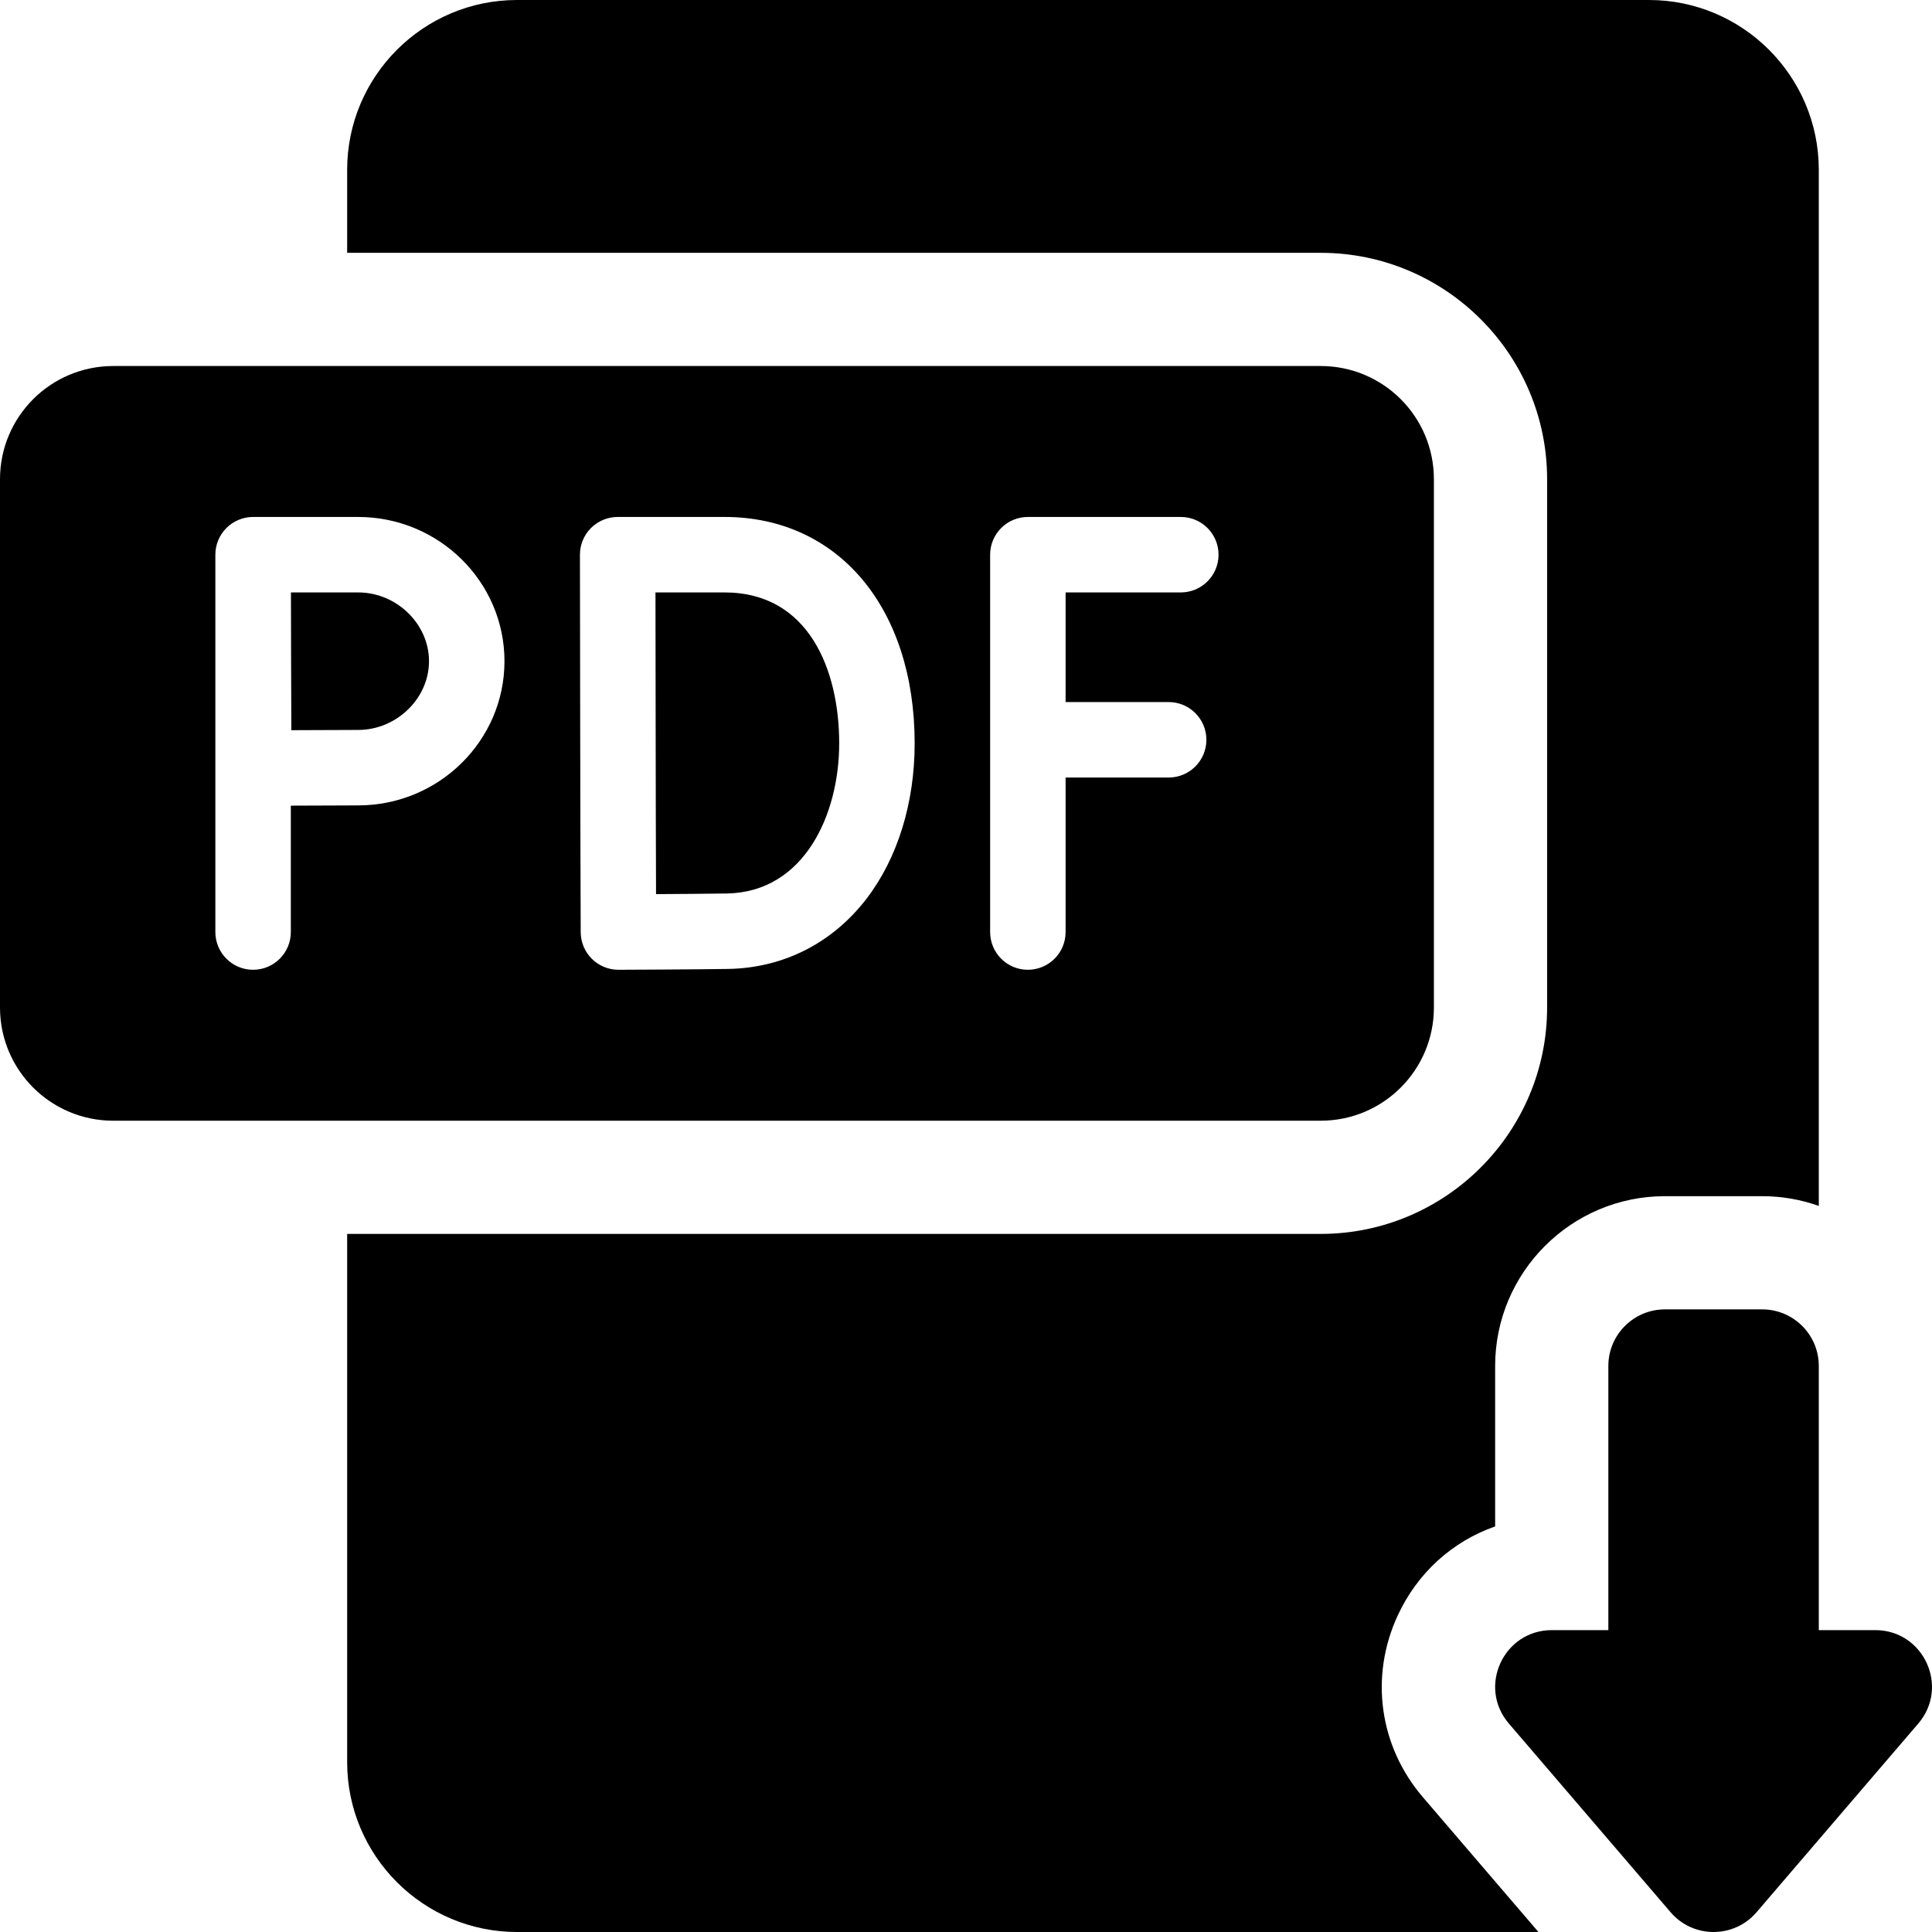
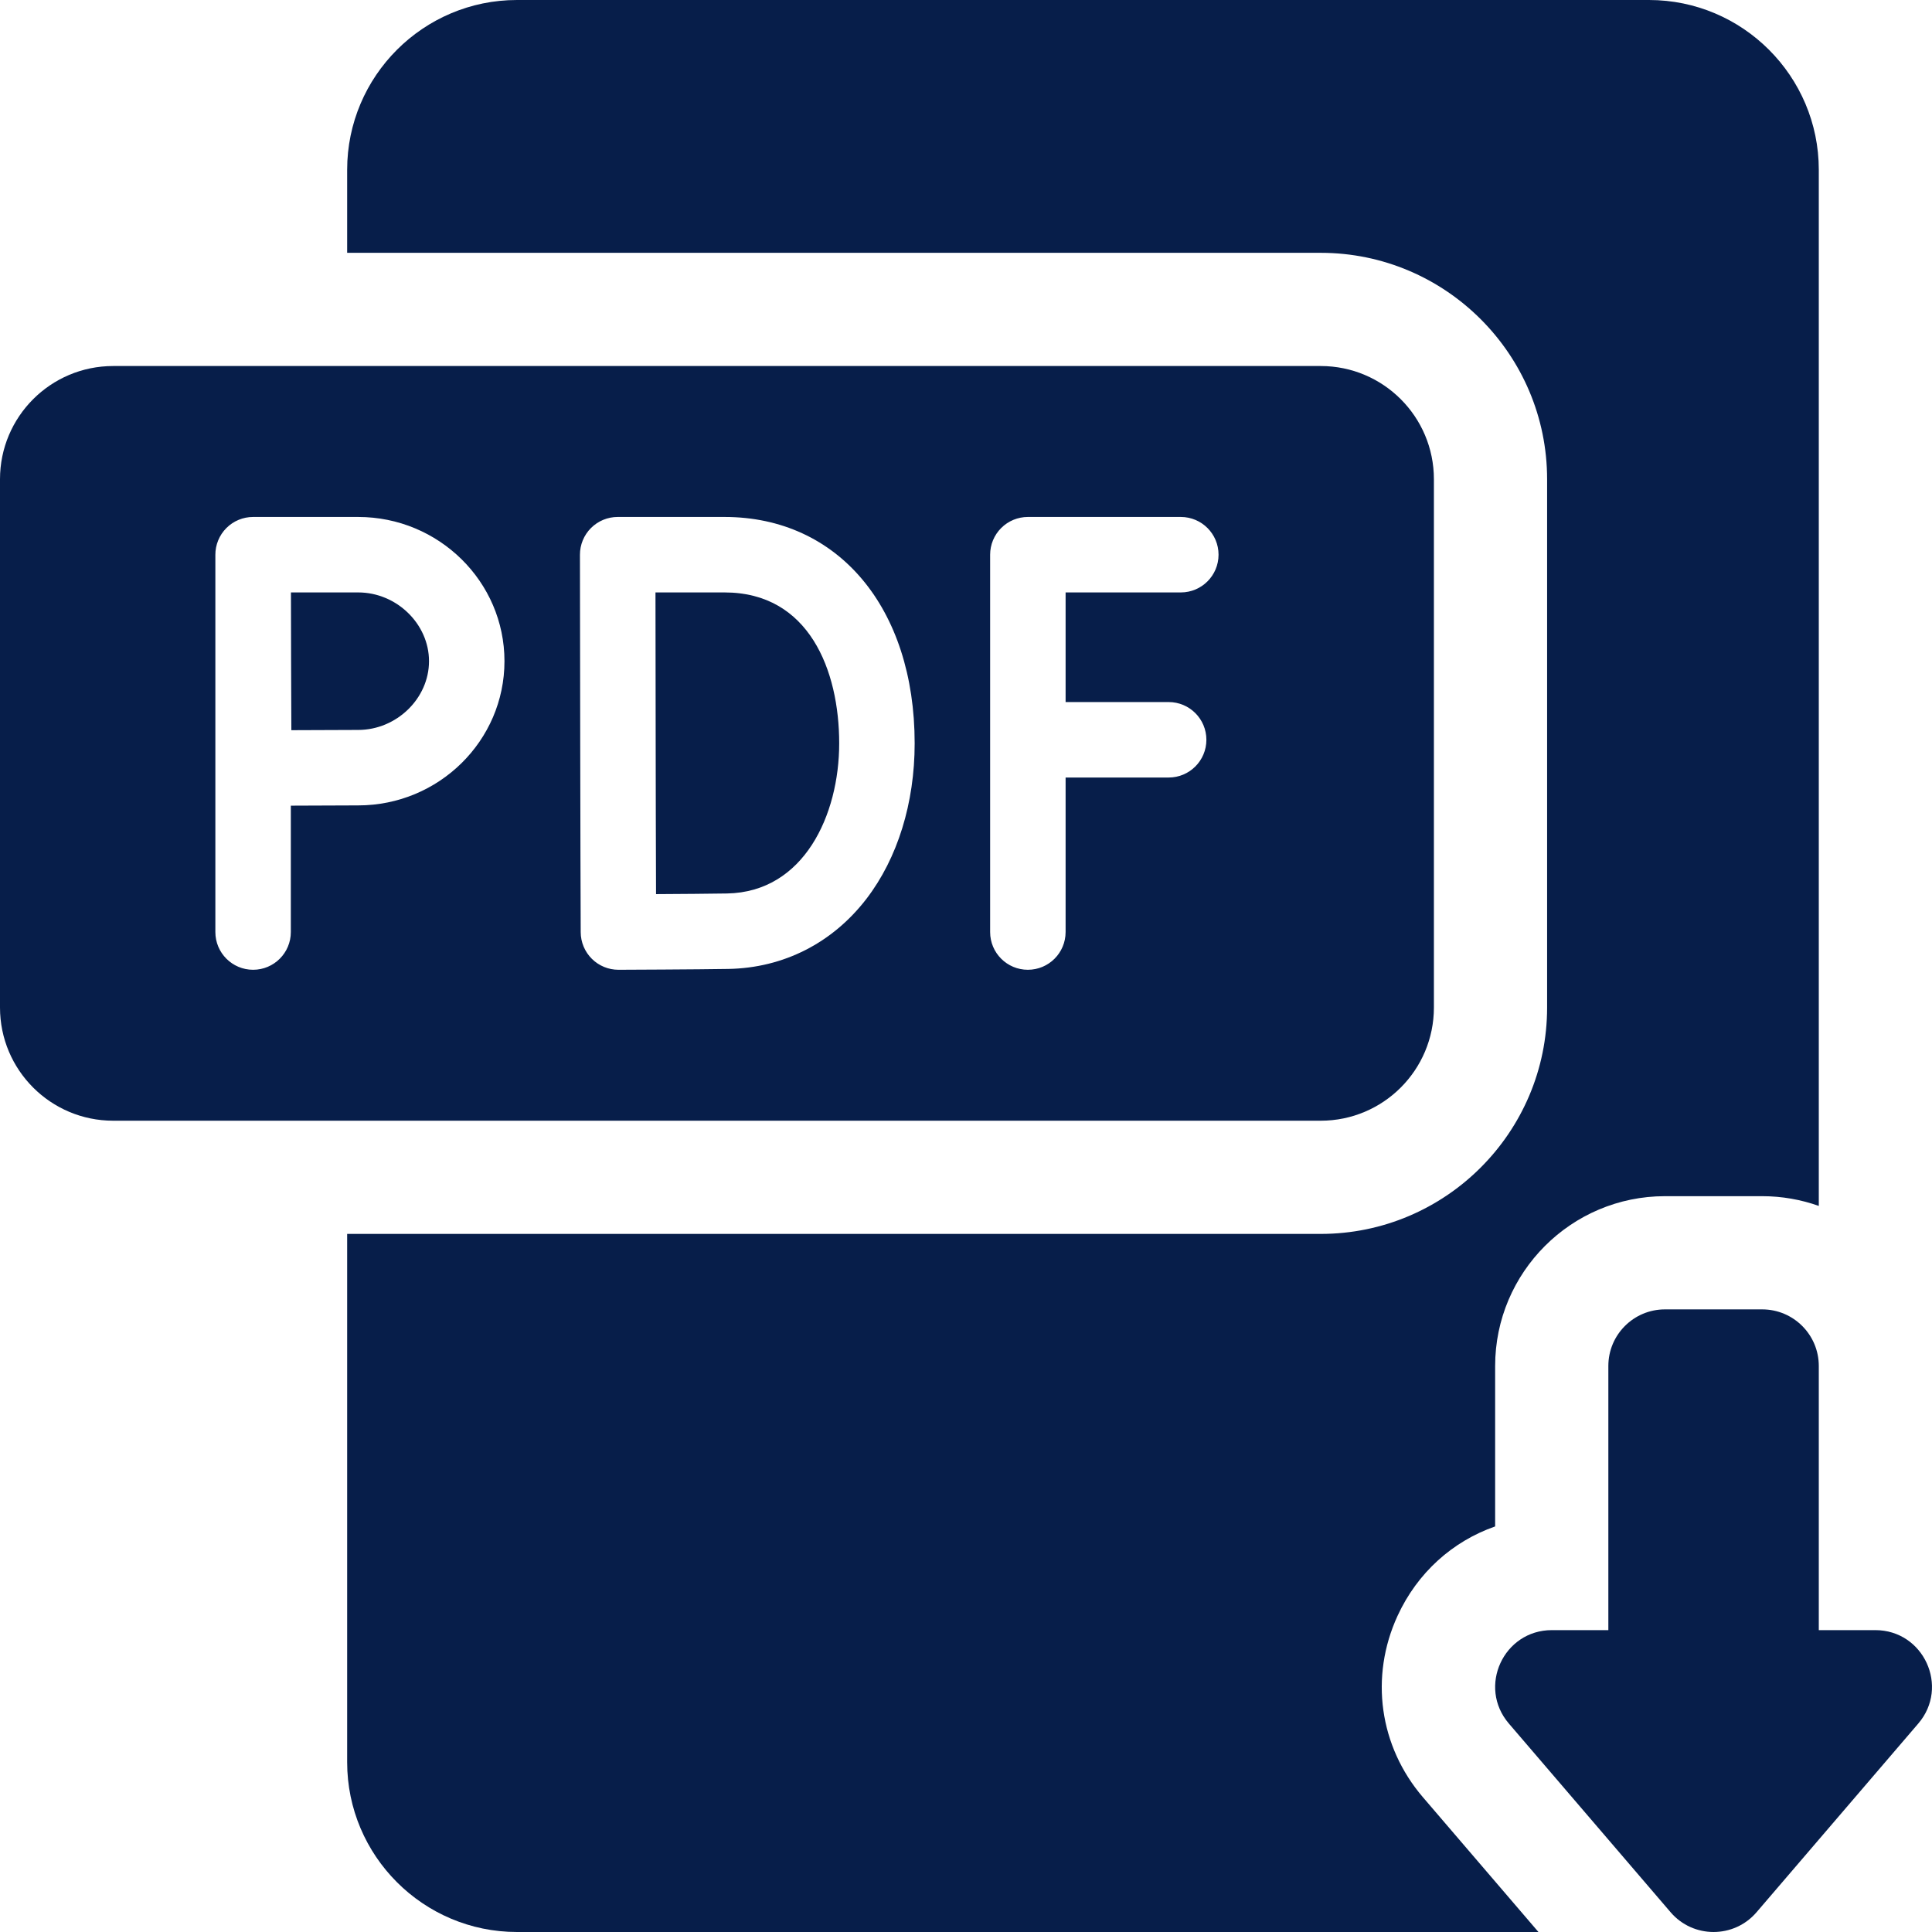
- <svg xmlns="http://www.w3.org/2000/svg" id="Capa_1" enable-background="new 0 0 512 512" height="512" viewBox="0 0 512 512" width="512">
+ <svg xmlns="http://www.w3.org/2000/svg" id="Capa_1" fill="#071e4a" enable-background="new 0 0 512 512" height="512" viewBox="0 0 512 512" width="512">
  <g>
    <path d="m370.374 428.197c5.24-11.392 14.572-19.742 25.854-23.677v-42.52c0-24.813 20.187-45 45-45h25.772c5.258 0 10.305.915 15 2.58v-274.58c0-24.813-20.187-45-45-45h-300c-24.813 0-45 20.187-45 45v22h258c33.084 0 60 26.916 60 60v140c0 33.084-26.916 60-60 60h-258v140c0 24.813 20.187 45 45 45h270.702l-30.612-35.714c-11.574-13.504-14.148-31.931-6.716-48.089z" />
    <path d="m496.971 432h-14.971v-70c0-8.284-6.716-15-15-15h-25.772c-8.284 0-15 6.716-15 15v70h-14.971c-12.815 0-19.729 15.032-11.389 24.762l42.857 50c5.986 6.984 16.791 6.984 22.778 0l42.857-50c8.34-9.73 1.426-24.762-11.389-24.762z" />
    <path d="m192.012 157h-18.304c.021 12.221.054 32.202.054 39.889 0 9.163.058 28.278.096 40.062 6.496-.037 14.523-.095 18.808-.17 20.426-.357 29.729-20.872 29.729-39.781 0-19.337-7.981-40-30.383-40z" />
    <path d="m94.917 157h-17.814c.019 6.62.04 14.699.04 18.22 0 4.152.036 11.935.068 18.288 6.165-.033 13.643-.067 17.706-.067 10.176 0 18.773-8.344 18.773-18.22s-8.597-18.221-18.773-18.221z" />
    <path d="m380 267v-140c0-16.569-13.431-30-30-30h-320c-16.569 0-30 13.431-30 30v140c0 16.569 13.431 30 30 30h320c16.569 0 30-13.431 30-30zm-285.083-53.56c-4.081 0-11.66.035-17.844.068v33.492c0 5.523-4.477 10-10 10s-10-4.477-10-10v-99.968c-.008-2.658 1.042-5.209 2.917-7.091 1.876-1.882 4.425-2.94 7.083-2.94h27.844c21.379 0 38.773 17.146 38.773 38.22s-17.393 38.219-38.773 38.219zm134.738 24.705c-9.011 11.76-22.022 18.377-36.639 18.633-8.052.141-28.23.219-29.085.222-.013 0-.025 0-.038 0-2.639 0-5.171-1.043-7.045-2.903-1.882-1.869-2.945-4.409-2.955-7.061-.001-.363-.13-36.399-.13-50.147 0-11.402-.072-49.87-.072-49.871-.005-2.655 1.046-5.204 2.922-7.083s4.422-2.935 7.077-2.935h28.322c30.136 0 50.383 24.112 50.383 60 0 15.81-4.524 30.422-12.74 41.145zm83.271-81.145h-30.531v29.053h27.311c5.523 0 10 4.477 10 10s-4.477 10-10 10h-27.311v40.947c0 5.523-4.477 10-10 10s-10-4.477-10-10v-100c0-2.652 1.054-5.196 2.929-7.071s4.419-2.929 7.071-2.929h40.531c5.523 0 10 4.477 10 10s-4.477 10-10 10z" />
  </g>
</svg>
